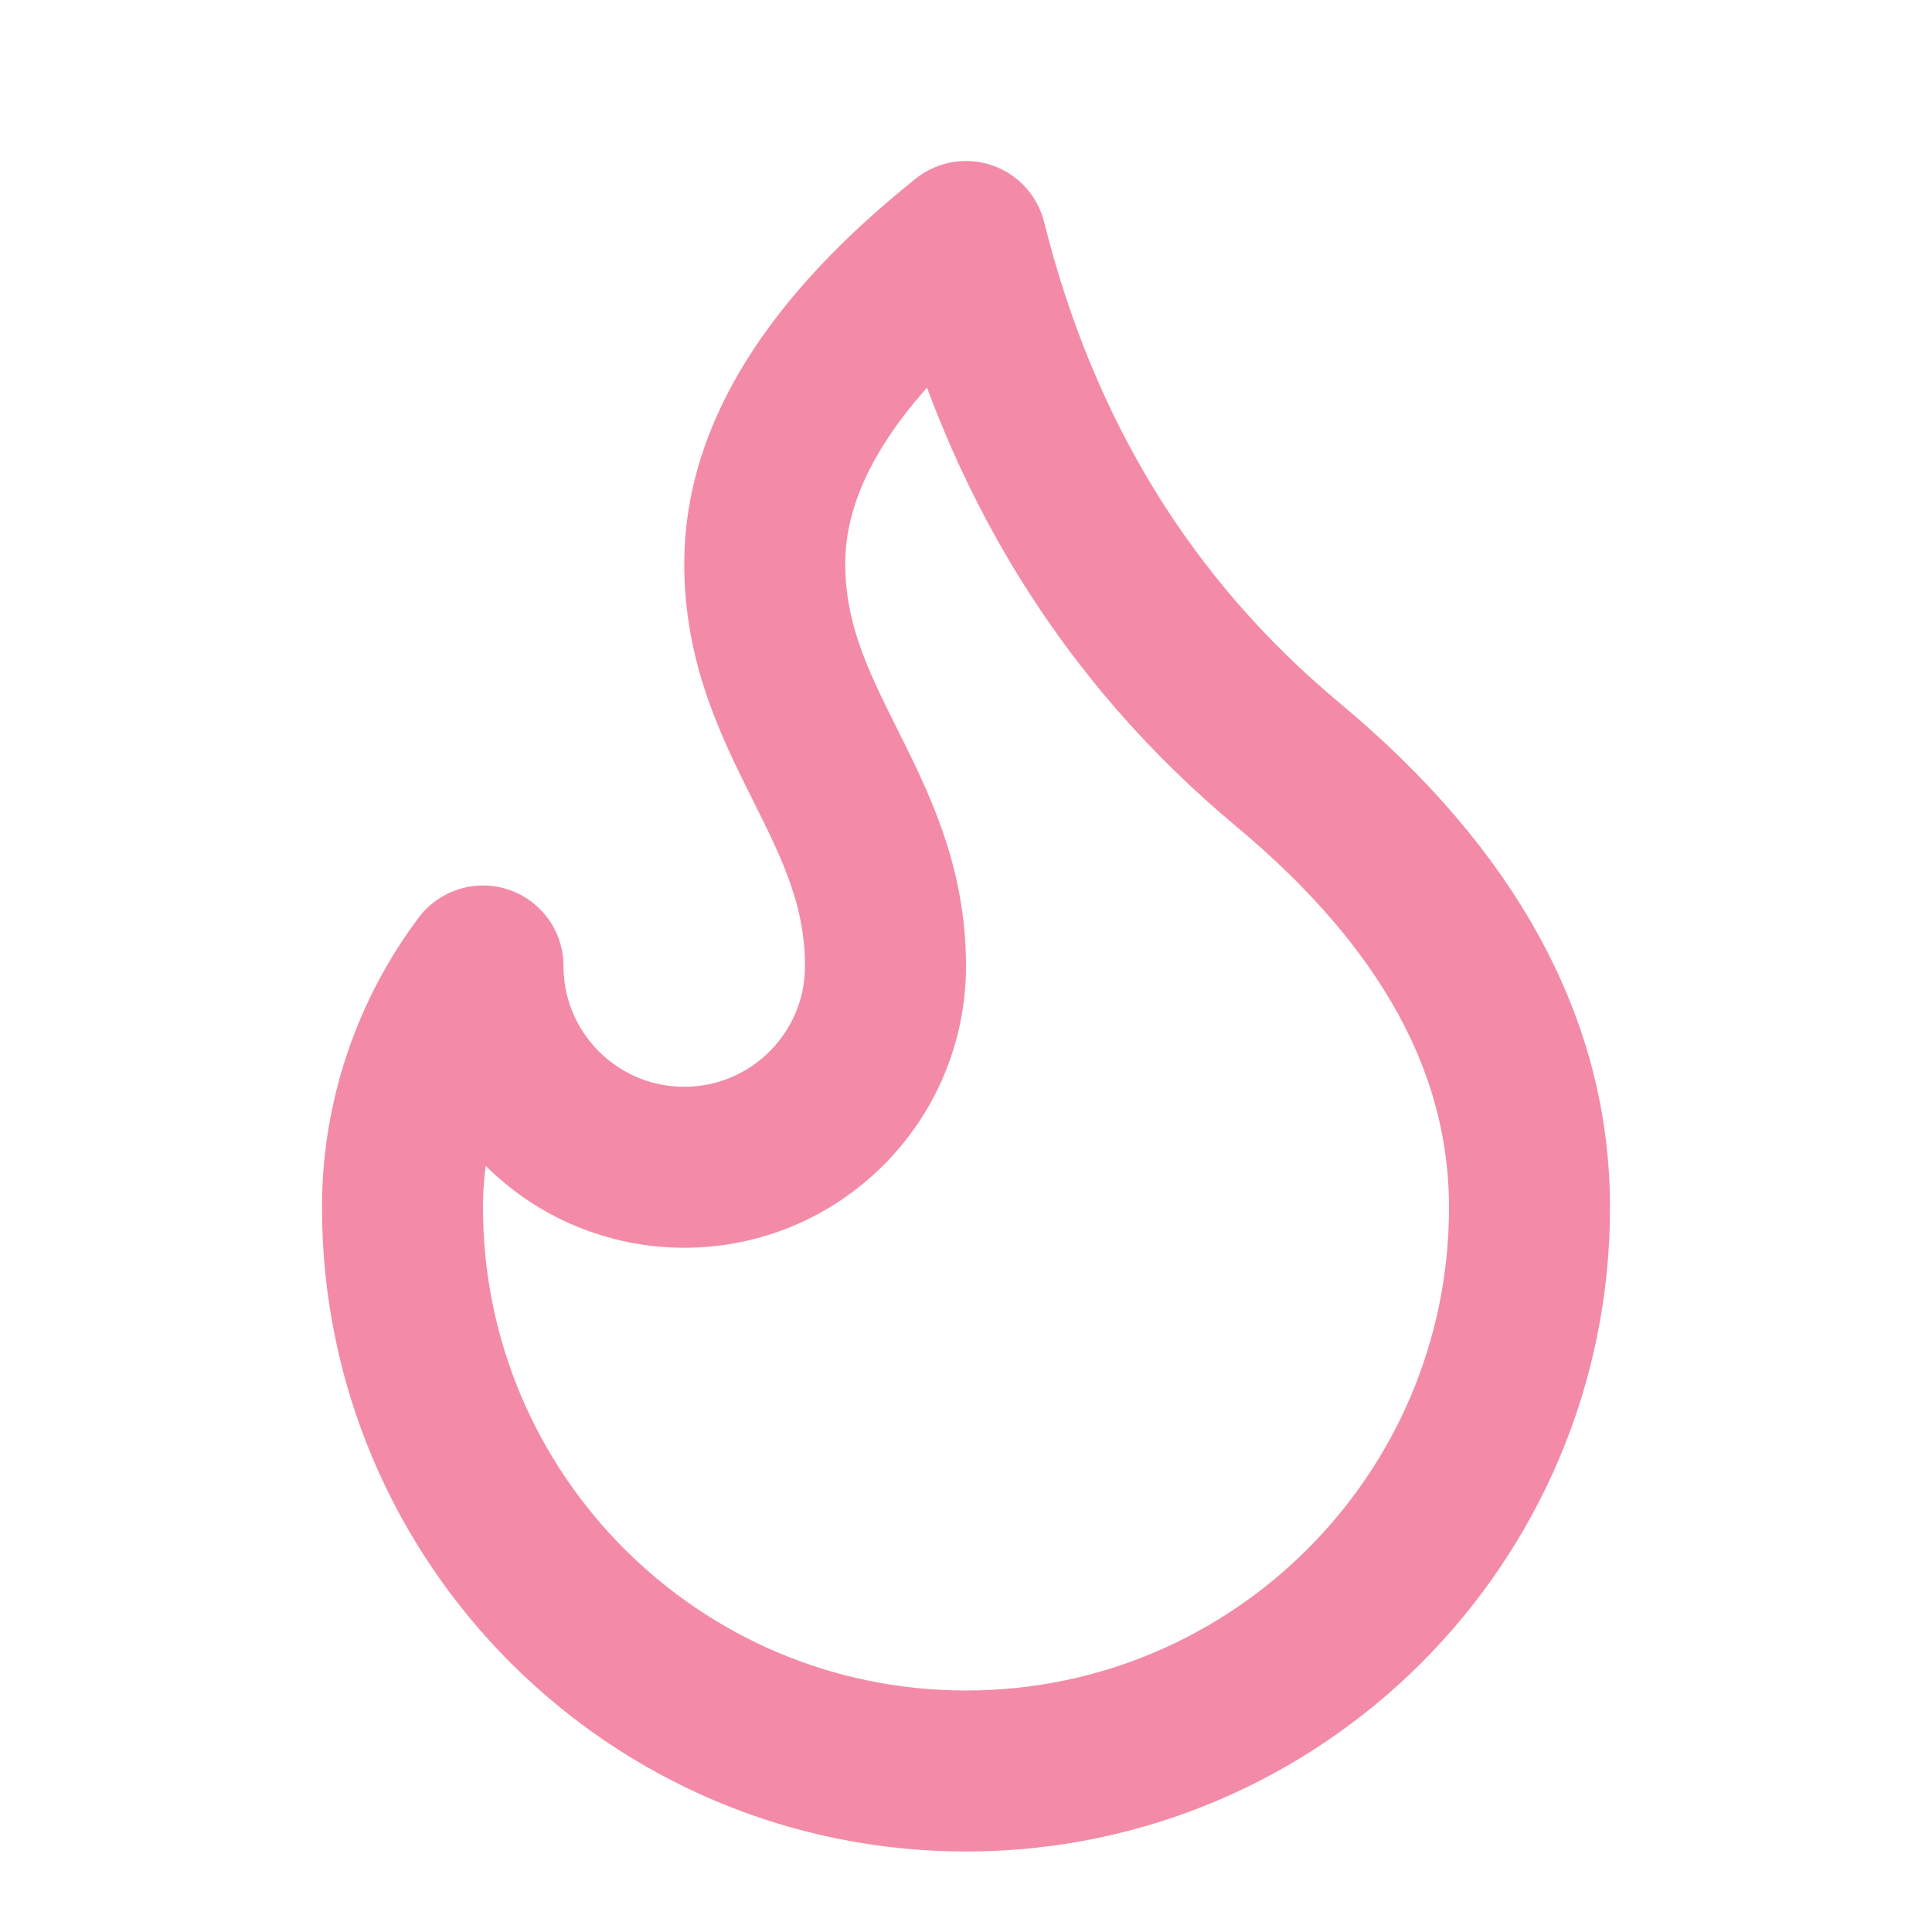
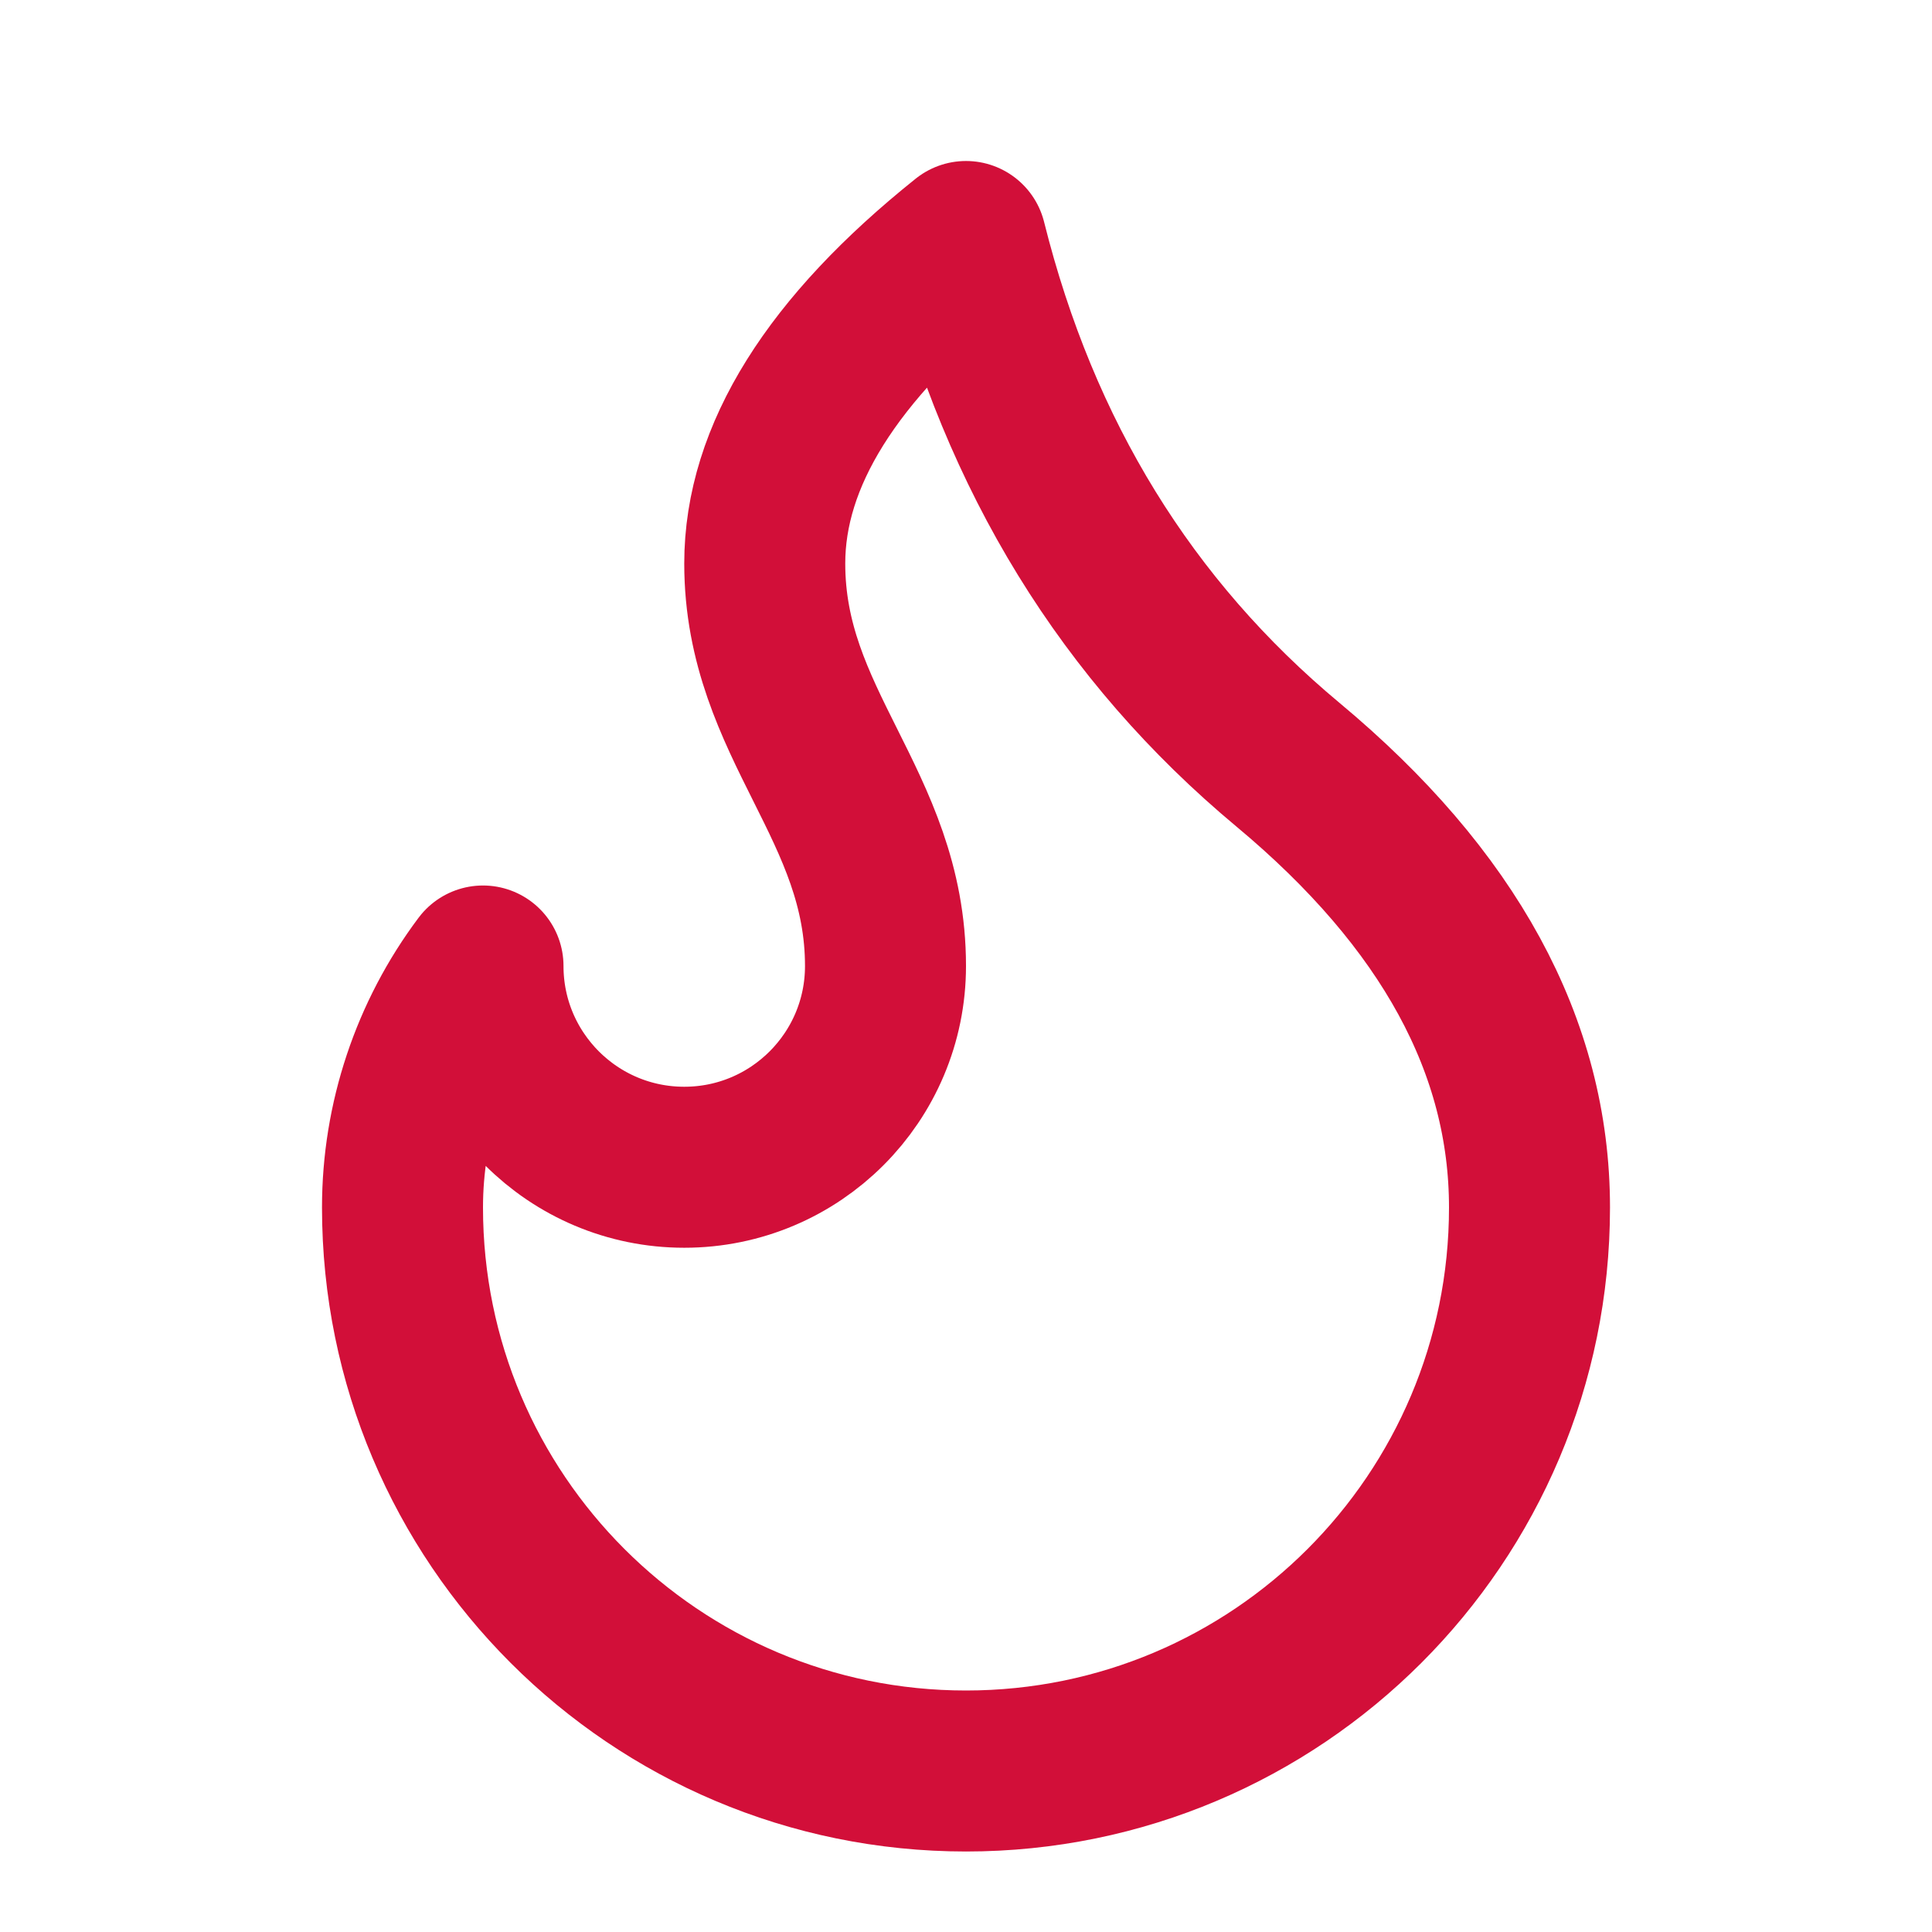
- <svg xmlns="http://www.w3.org/2000/svg" width="24" height="24" viewBox="0 0 24 24" fill="none" stroke="#f38ba8" stroke-width="2" stroke-linecap="round" stroke-linejoin="round" class="lucide lucide-flame-icon lucide-flame">
+ <svg xmlns="http://www.w3.org/2000/svg" width="24" height="24" viewBox="0 0 24 24" fill="none" stroke="#d20f39" stroke-width="2" stroke-linecap="round" stroke-linejoin="round" class="lucide lucide-flame-icon lucide-flame">
  <path d="M12 3q1 4 4 6.5t3 5.5a1 1 0 0 1-14 0 5 5 0 0 1 1-3 1 1 0 0 0 5 0c0-2-1.5-3-1.5-5q0-2 2.5-4" />
</svg>
